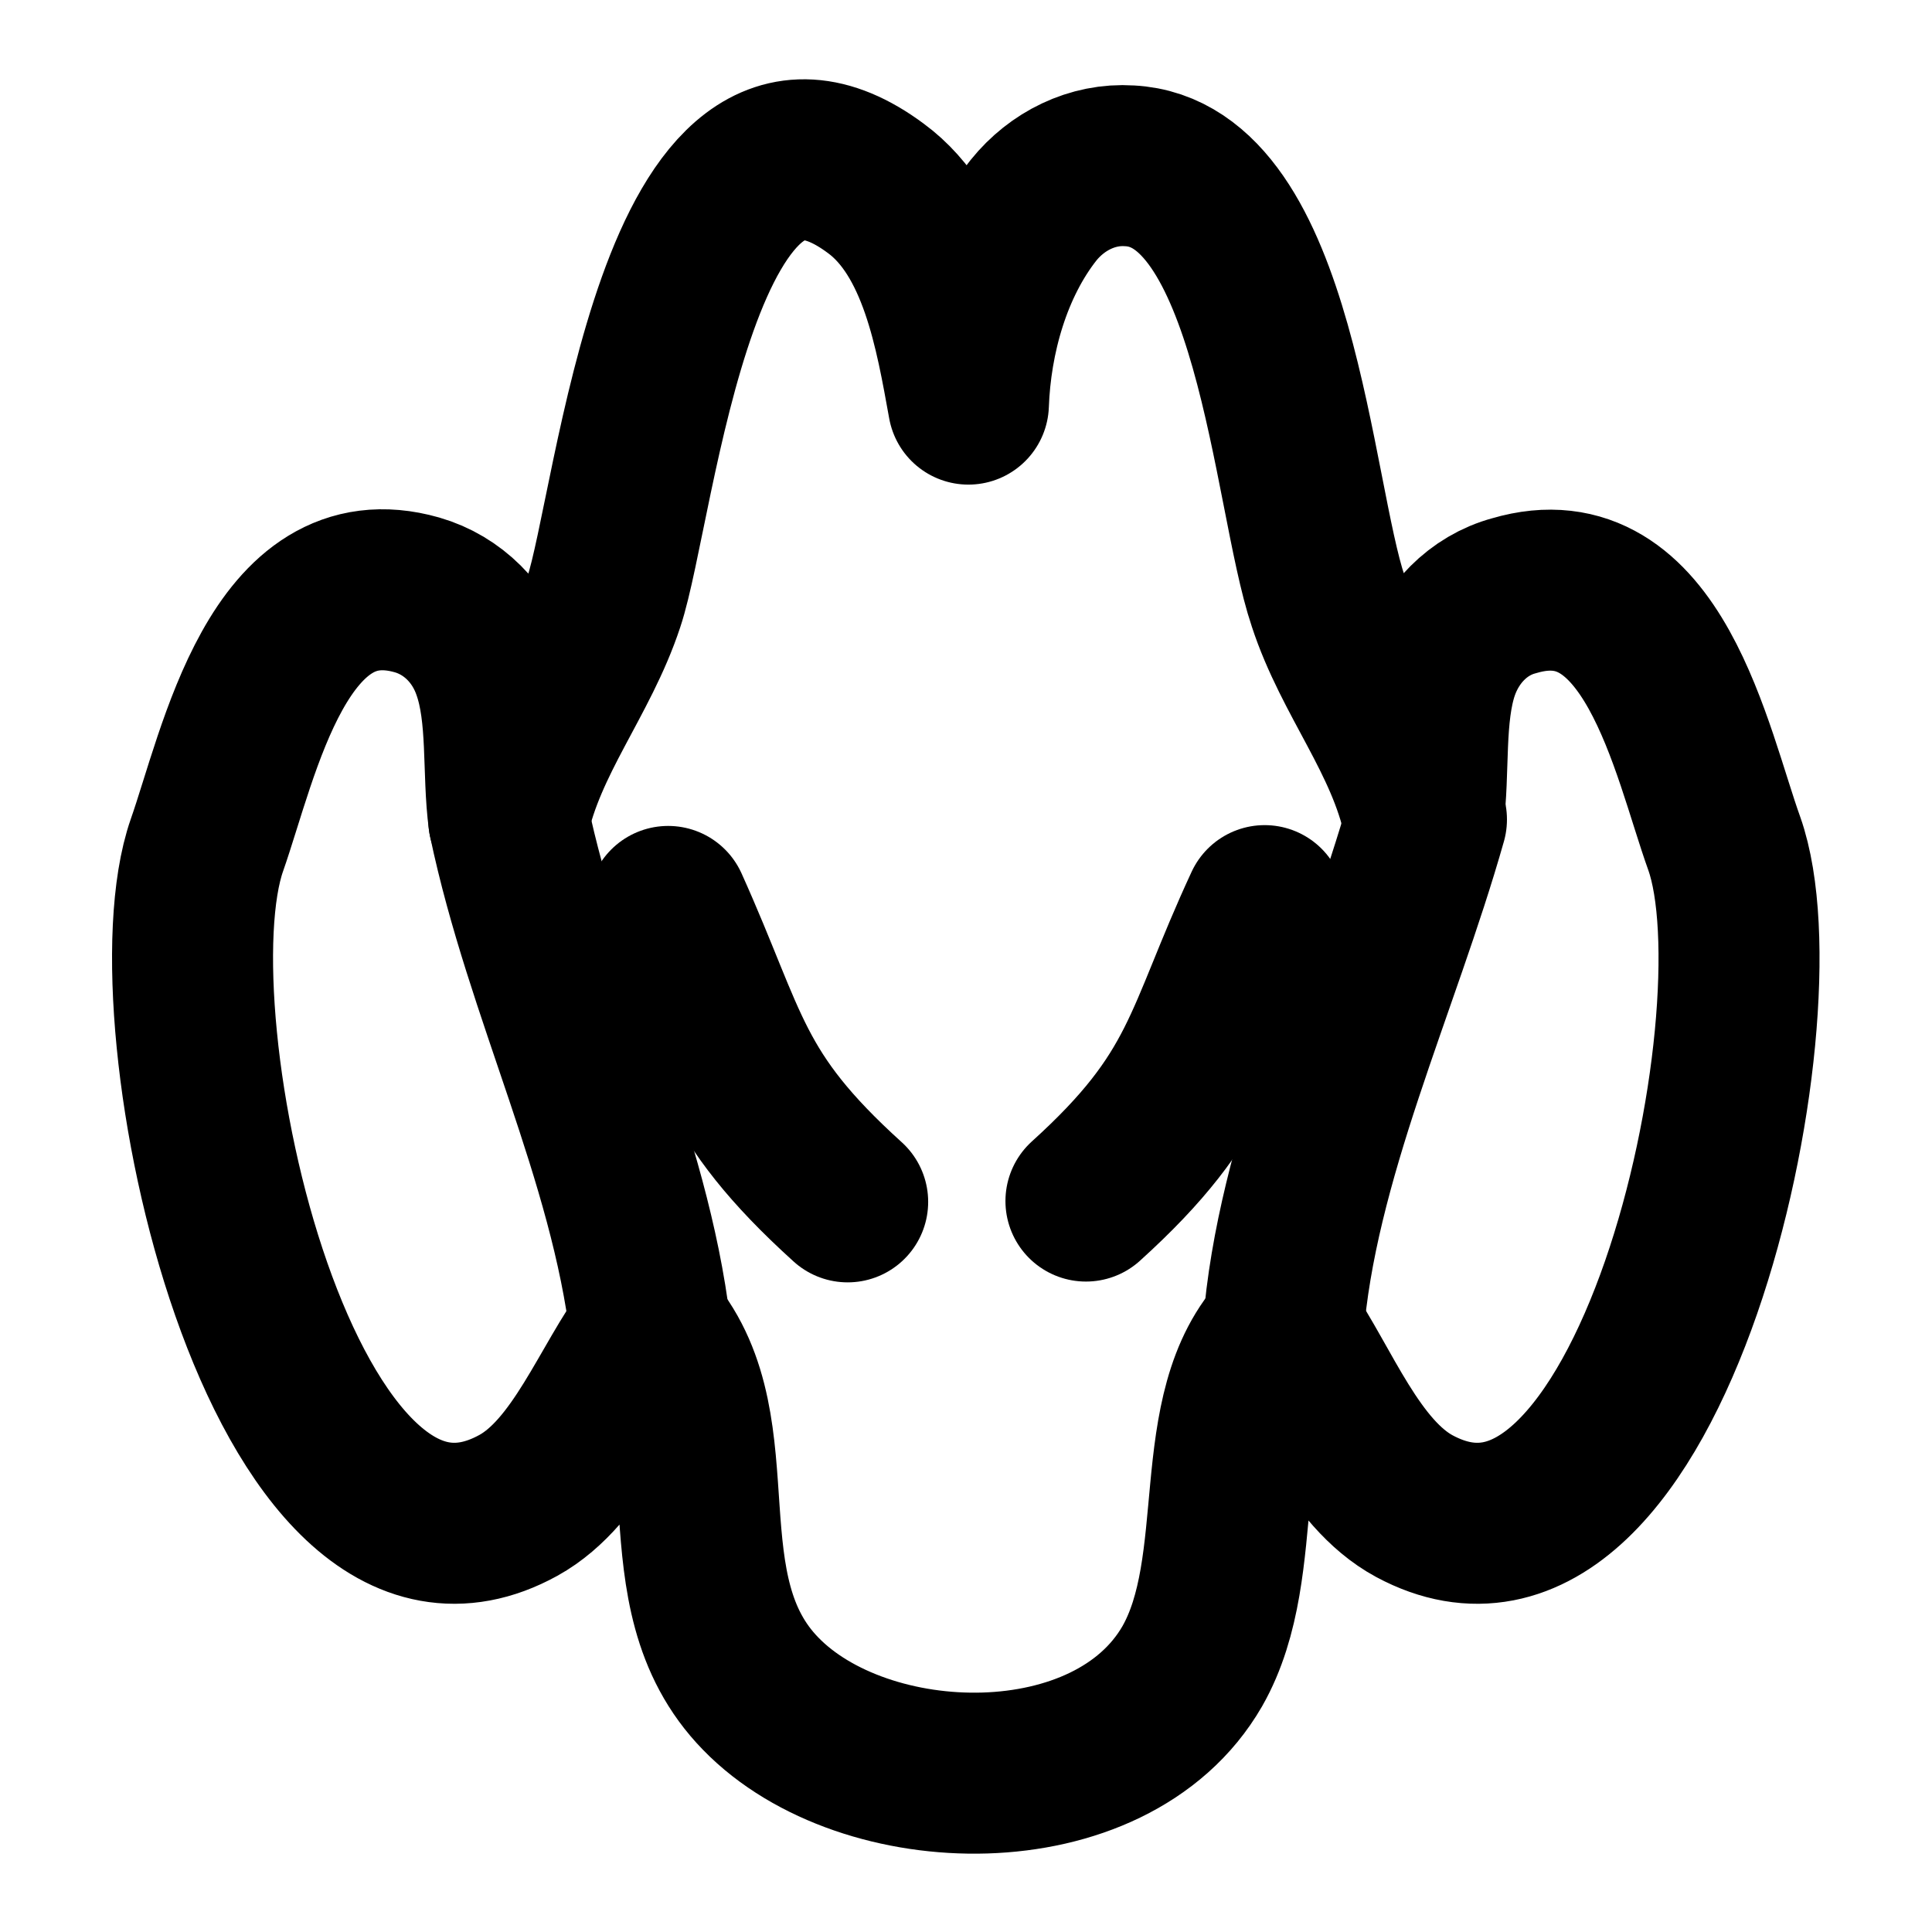
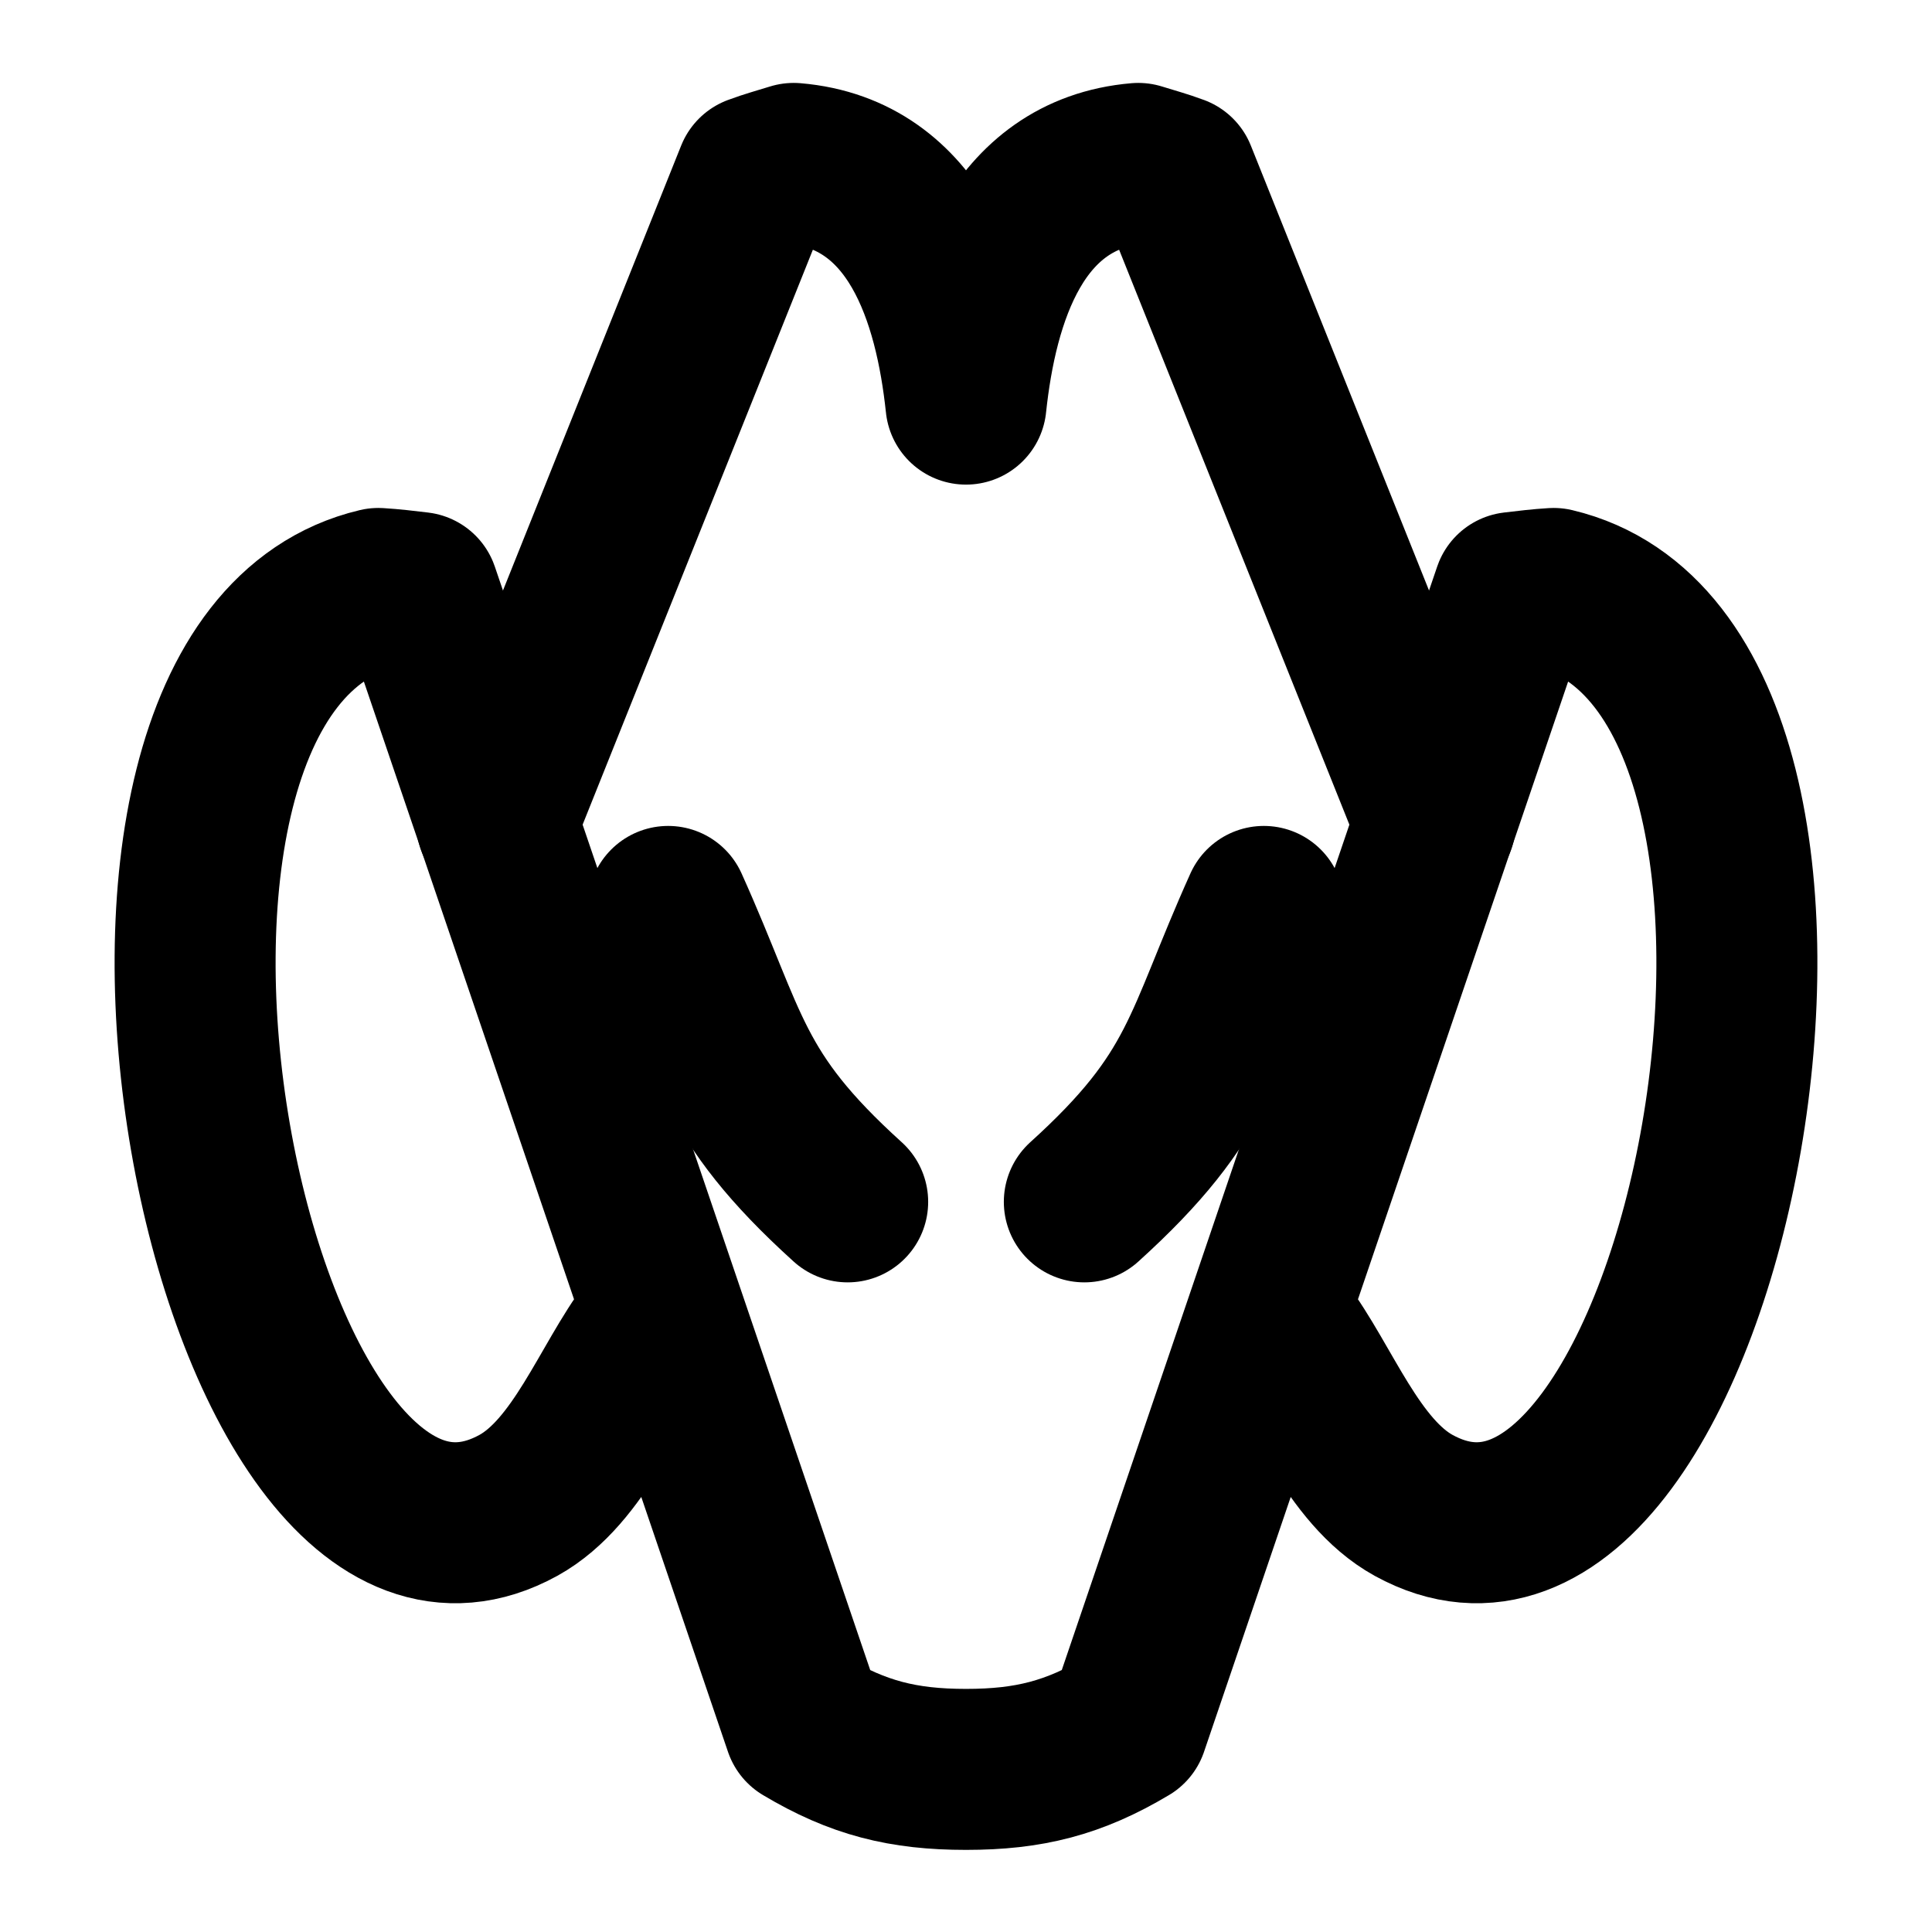
<svg xmlns="http://www.w3.org/2000/svg" width="24" height="24" viewBox="0 0 24 24" fill="none" stroke="currentColor" stroke-width="2" stroke-linecap="round" stroke-linejoin="round">
-   <path d="M8.08 16.53C9.12 17.77 8.2 19.76 9.45 21.04C10.74 22.37 13.8 22.45 14.81 20.7C15.53 19.44 14.98 17.52 15.94 16.53C16.41 17.21 16.81 18.3 17.57 18.71C20.51 20.29 22.18 12.63 21.42 10.48C21.01 9.34 20.54 6.89 18.81 7.4C18.36 7.52 18.02 7.88 17.87 8.32C17.68 8.88 17.76 9.59 17.68 10.17C17.46 9.16 16.81 8.42 16.5 7.47C16.05 6.14 15.85 2.15 14.03 2.06C13.57 2.03 13.13 2.25 12.84 2.61C12.31 3.28 12.06 4.19 12.03 5.02C11.87 4.14 11.67 2.92 10.88 2.34C8.42 0.51 7.9 6.29 7.5 7.48C7.19 8.42 6.54 9.17 6.32 10.18C6.24 9.59 6.32 8.88 6.12 8.31C5.97 7.87 5.63 7.52 5.18 7.39C3.46 6.9 2.97 9.36 2.57 10.5C1.82 12.65 3.5 20.32 6.44 18.7C7.2 18.28 7.58 17.19 8.08 16.53Z" />
-   <path d="M6.32 10.18C6.77 12.33 7.82 14.35 8.08 16.53" />
-   <path d="M15.94 16.53C16.1 14.41 17.14 12.23 17.72 10.18" />
-   <path d="M13.49 14.92C14.96 13.59 14.93 12.93 15.71 11.25" />
+   <path d="M6.17 10.22L9.39 2.18C9.55 2.12 9.7 2.08 9.86 2.03C11.39 2.16 11.86 3.7 12 5.02C12.14 3.7 12.61 2.16 14.14 2.03C14.3 2.08 14.45 2.12 14.61 2.18L17.83 10.22" />
+   <path d="M8.08 16.53C7.58 17.19 7.2 18.28 6.44 18.7C2.82 20.69 0.44 8.32 4.7 7.31C4.87 7.32 5.03 7.34 5.2 7.36L9.99 21.44C10.66 21.84 11.22 21.98 12 21.98C12.78 21.98 13.34 21.84 14.01 21.44L18.8 7.36C18.97 7.34 19.13 7.32 19.3 7.31C23.56 8.32 21.18 20.69 17.56 18.7C16.8 18.28 16.42 17.19 15.92 16.53" />
  <path d="M8.3 11.26C9.07 12.97 9.06 13.6 10.53 14.93" />
+   <path d="M15.7 11.26C14.93 12.97 14.94 13.6 13.47 14.93" />
</svg>
